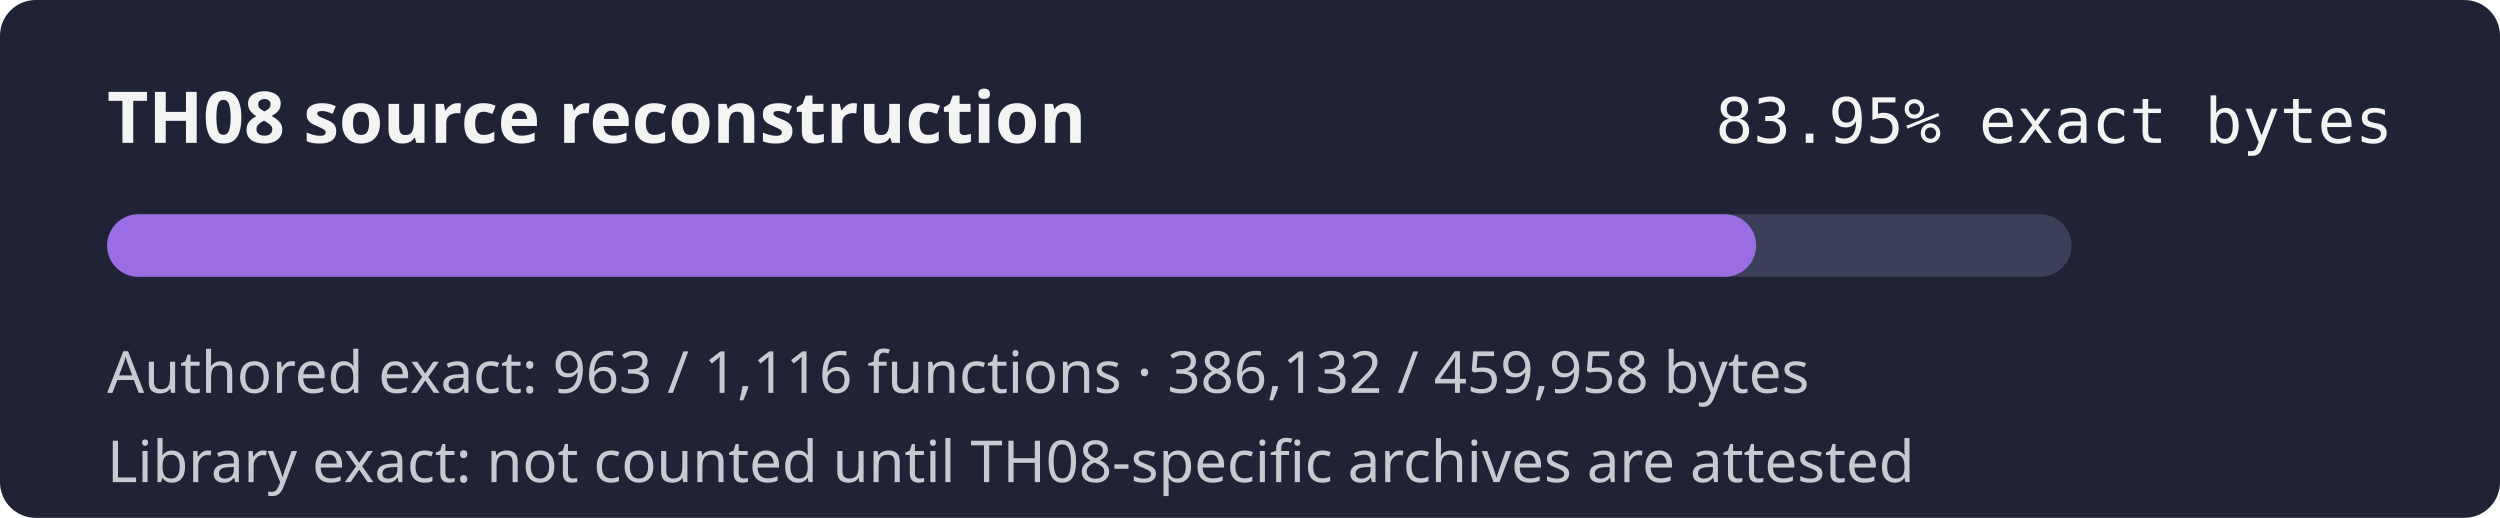
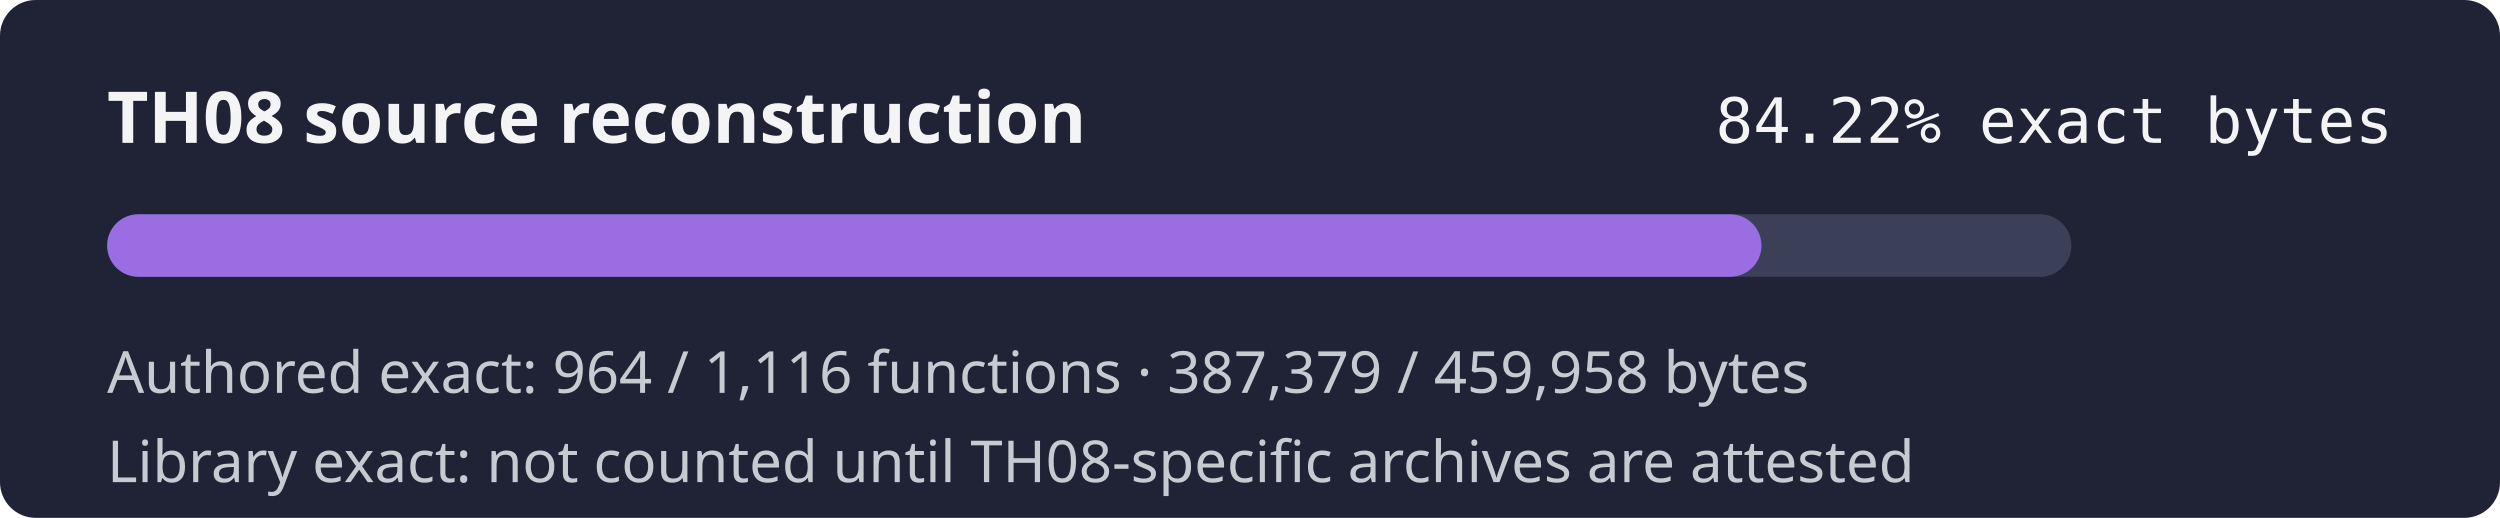
- <svg xmlns="http://www.w3.org/2000/svg" width="560" height="116" role="img" aria-label="TH08 reconstruction progress 83.95% exact authored bytes">
+ <svg xmlns="http://www.w3.org/2000/svg" width="560" height="116" role="img" aria-label="TH08 reconstruction progress 84.22% exact authored bytes">
  <rect width="560" height="116" rx="8" fill="#1f2335" />
  <text x="24" y="32" fill="#f4f4f5" font-family="sans-serif" font-size="16" font-weight="600">TH08 source reconstruction</text>
-   <text x="536" y="32" fill="#f4f4f5" text-anchor="end" font-family="monospace" font-size="14">83.95% exact bytes</text>
+   <text x="536" y="32" fill="#f4f4f5" text-anchor="end" font-family="monospace" font-size="14">84.22% exact bytes</text>
  <rect x="24" y="48" width="440" height="14" rx="7" fill="#3b4058" />
-   <rect x="24" y="48" width="369.38" height="14" rx="7" fill="#9b6de3" />
-   <text x="24" y="88" fill="#c8cad2" font-family="sans-serif" font-size="13">Authored exact: 963 / 1,116 functions · 386,132 / 459,958 bytes</text>
+   <rect x="24" y="48" width="370.57" height="14" rx="7" fill="#9b6de3" />
+   <text x="24" y="88" fill="#c8cad2" font-family="sans-serif" font-size="13">Authored exact: 964 / 1,116 functions · 387,379 / 459,958 bytes</text>
  <text x="24" y="108" fill="#c8cad2" font-family="sans-serif" font-size="13">Library exact: not counted until TH08-specific archives are attested</text>
</svg>
